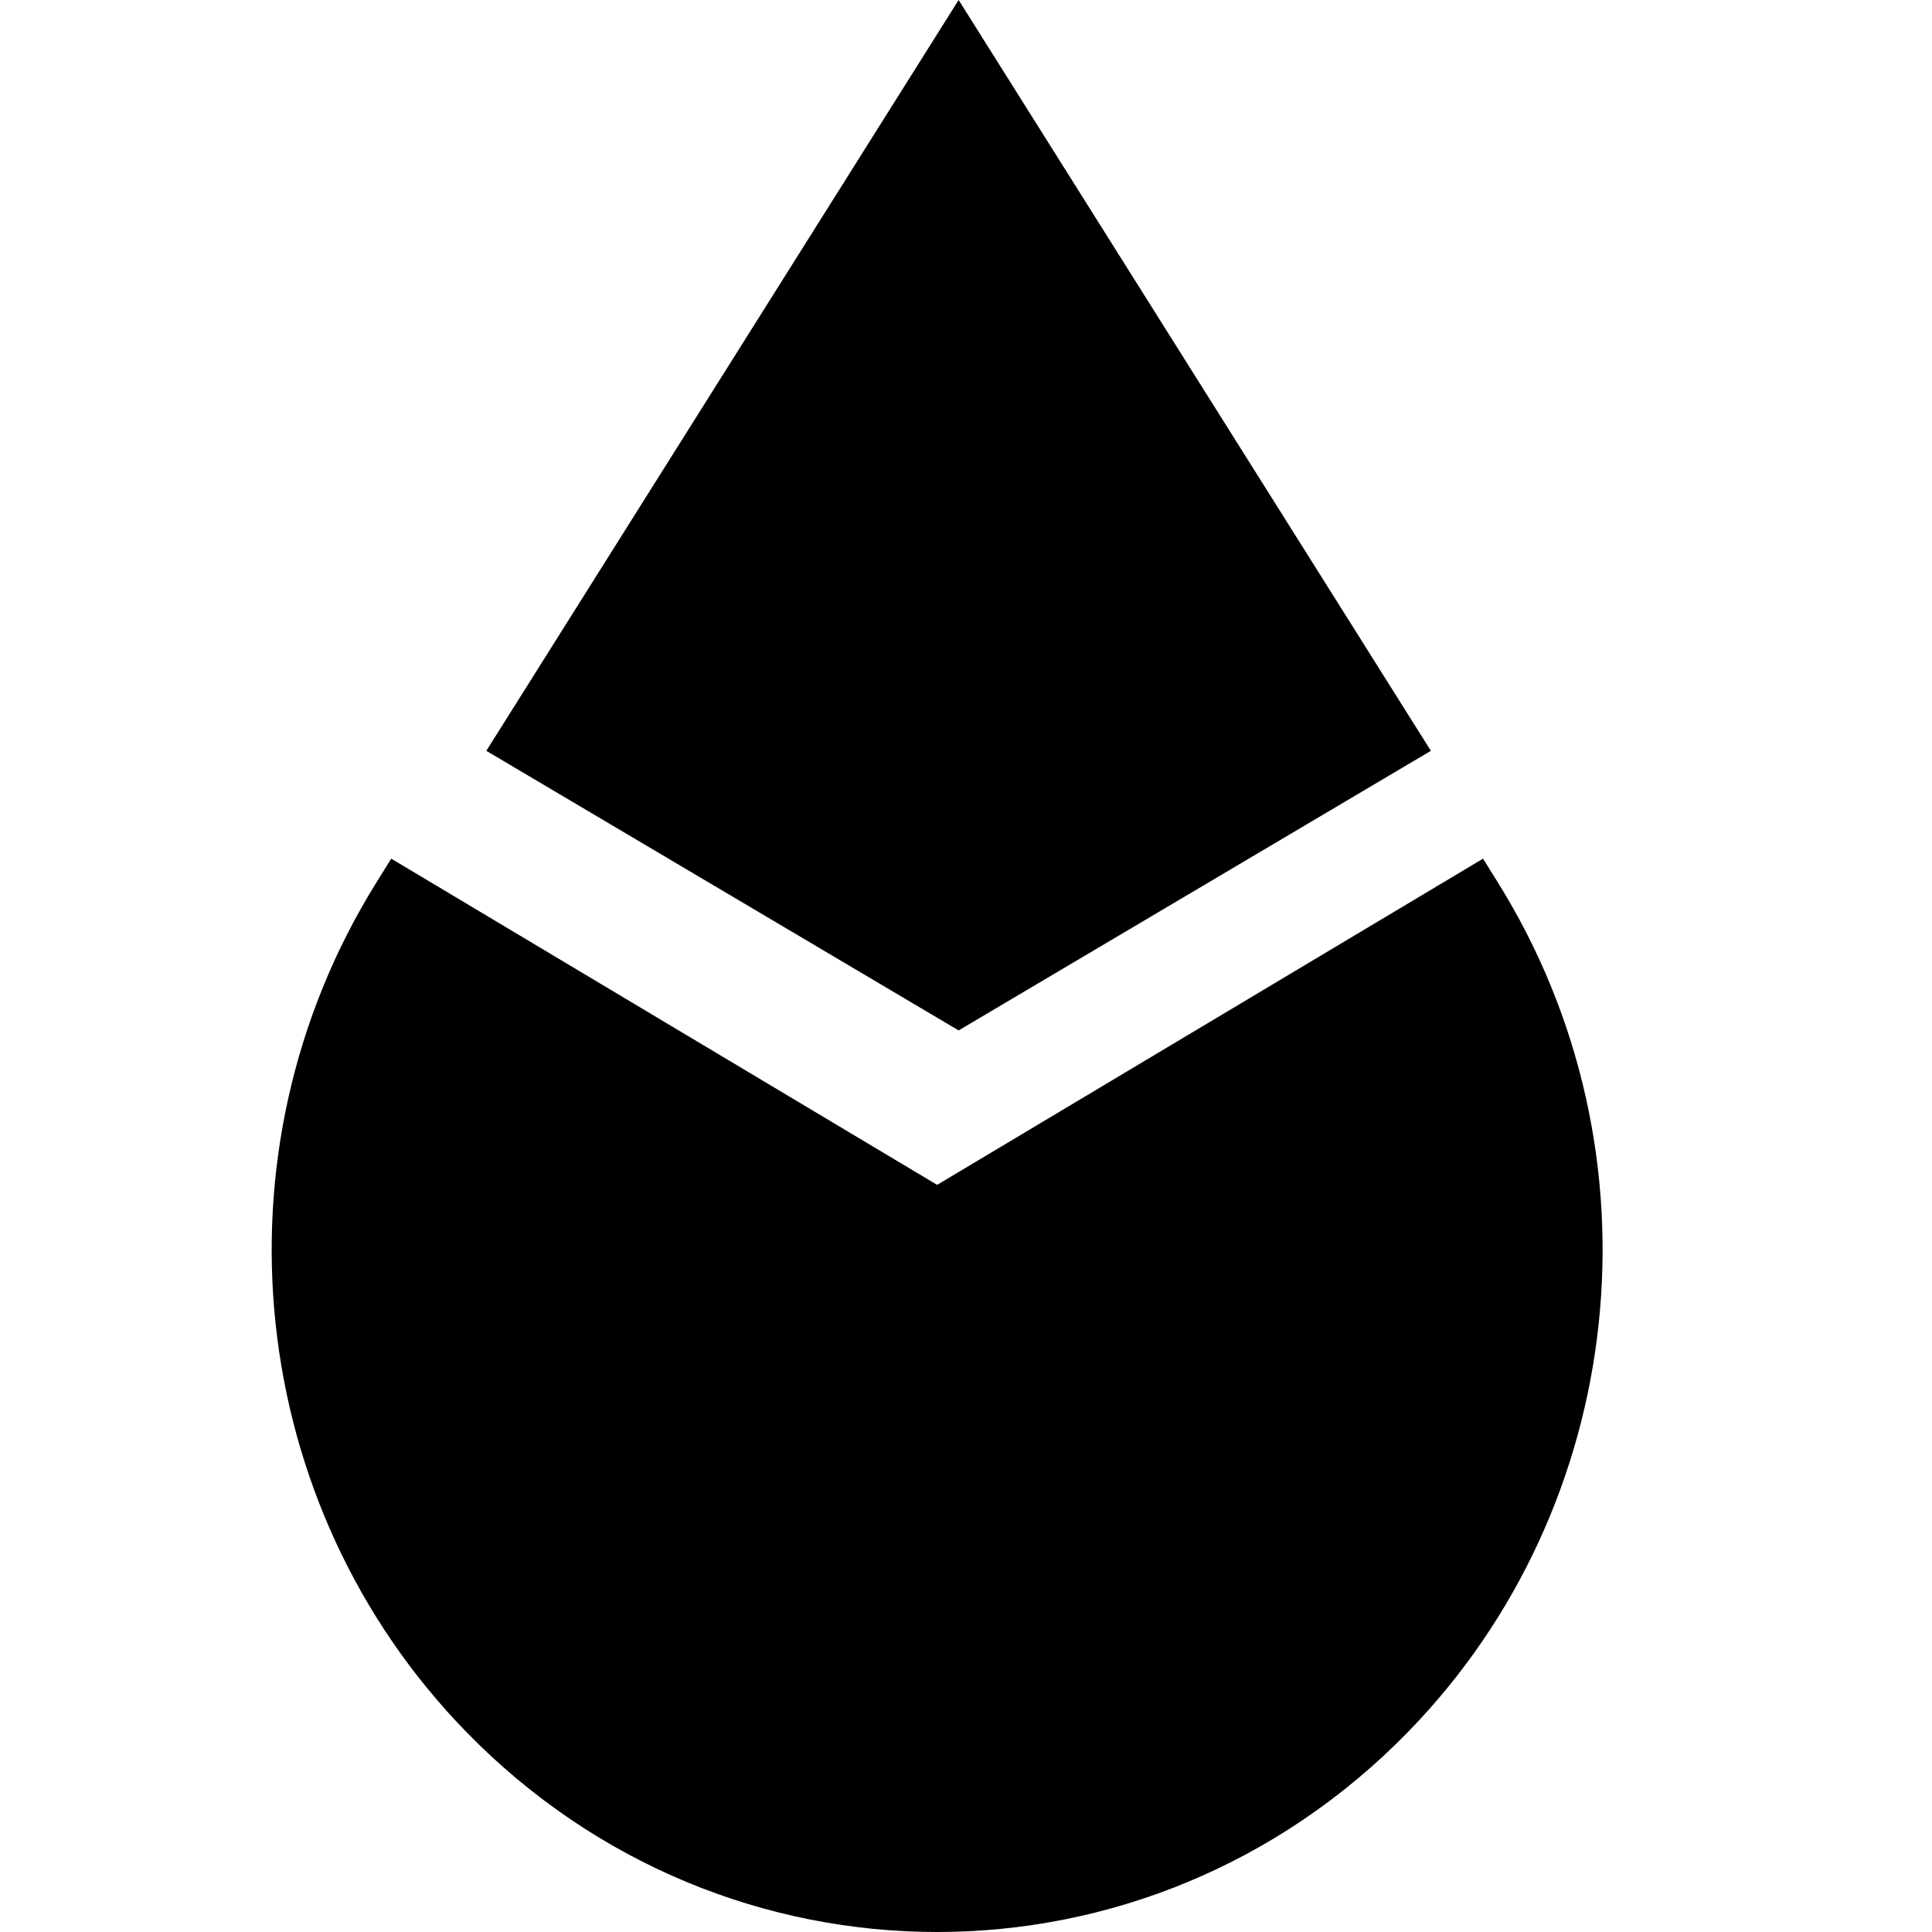
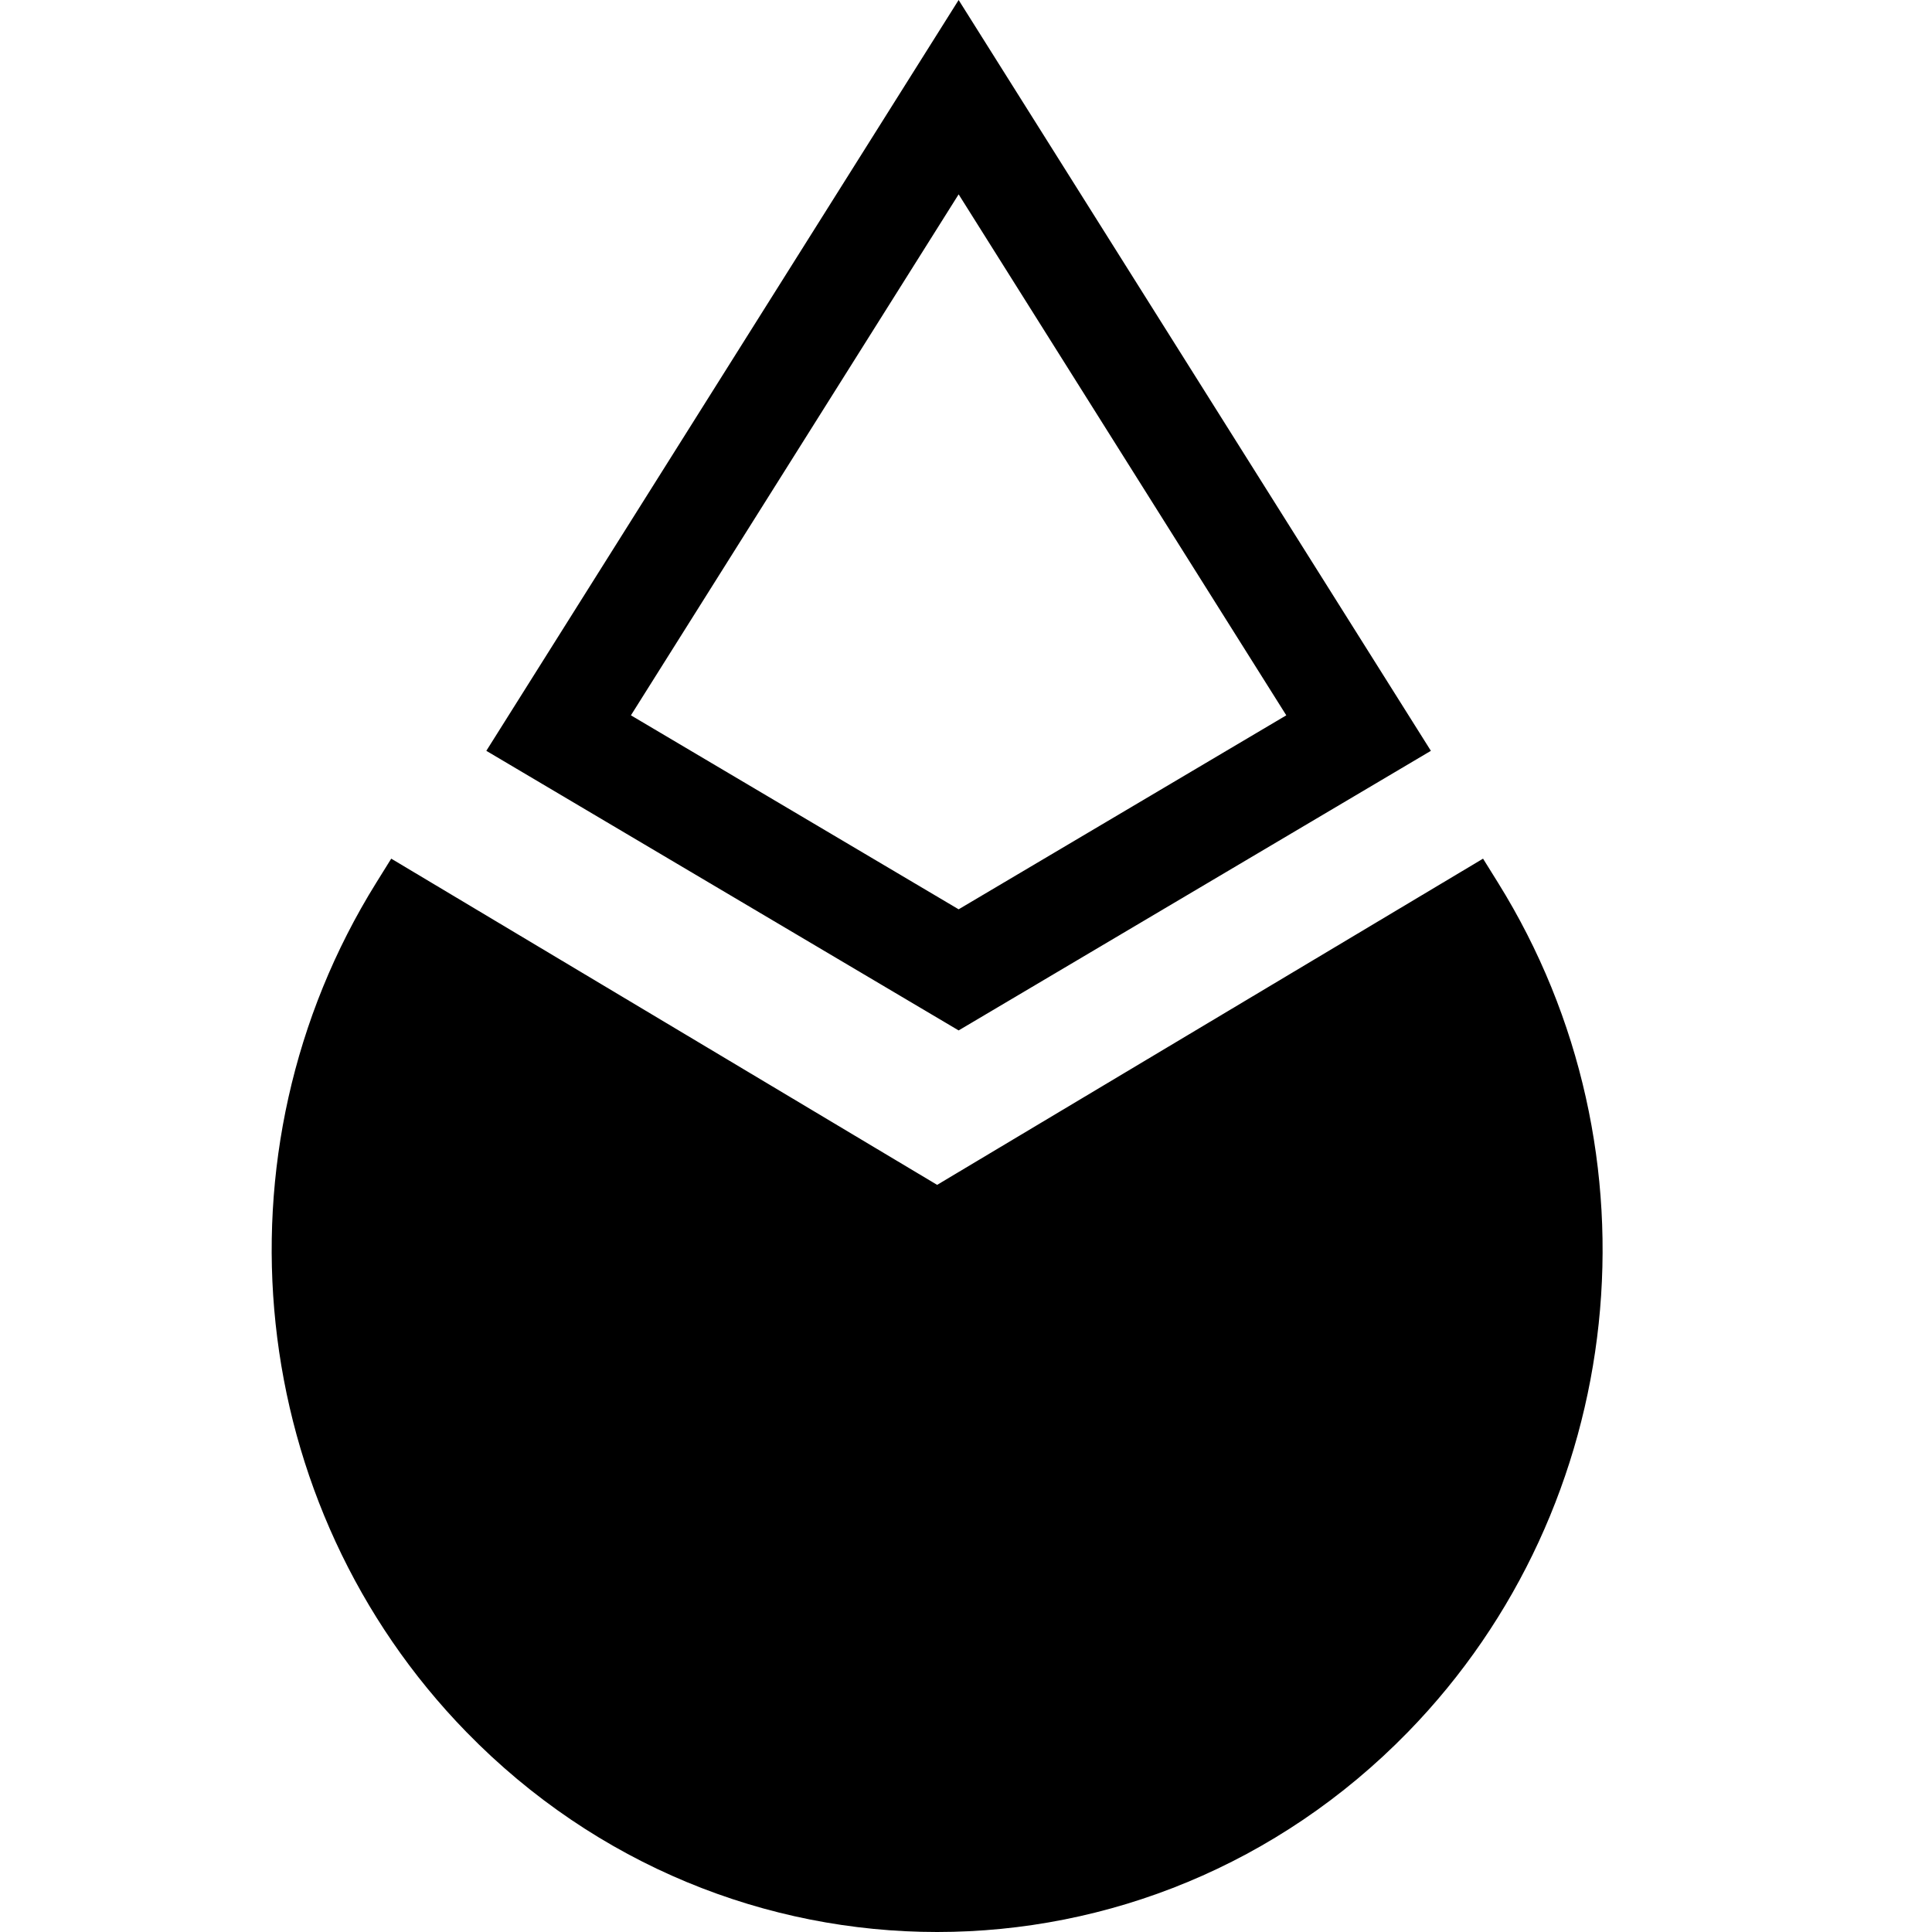
- <svg xmlns="http://www.w3.org/2000/svg" width="1em" height="1em" viewBox="0 0 23 32" fill="currentColor">
+ <svg xmlns="http://www.w3.org/2000/svg" fill="currentColor" viewBox="0 0 23 32" fill-rule="evenodd" clip-rule="evenodd" height="1em" width="1em">
  <path d="M19.2 12.436L11.378 0L3.555 12.436L11.378 17.067L19.2 12.436ZM11.378 3.219L5.95 11.848L11.378 15.061L16.805 11.848L11.378 3.219ZM1.98 14.222L11.022 19.625L20.064 14.222L20.311 14.619C23.094 19.088 22.475 24.941 18.817 28.691C14.511 33.103 7.533 33.103 3.228 28.691C-0.431 24.941 -1.05 19.088 1.733 14.619L1.98 14.222Z" />
</svg>
